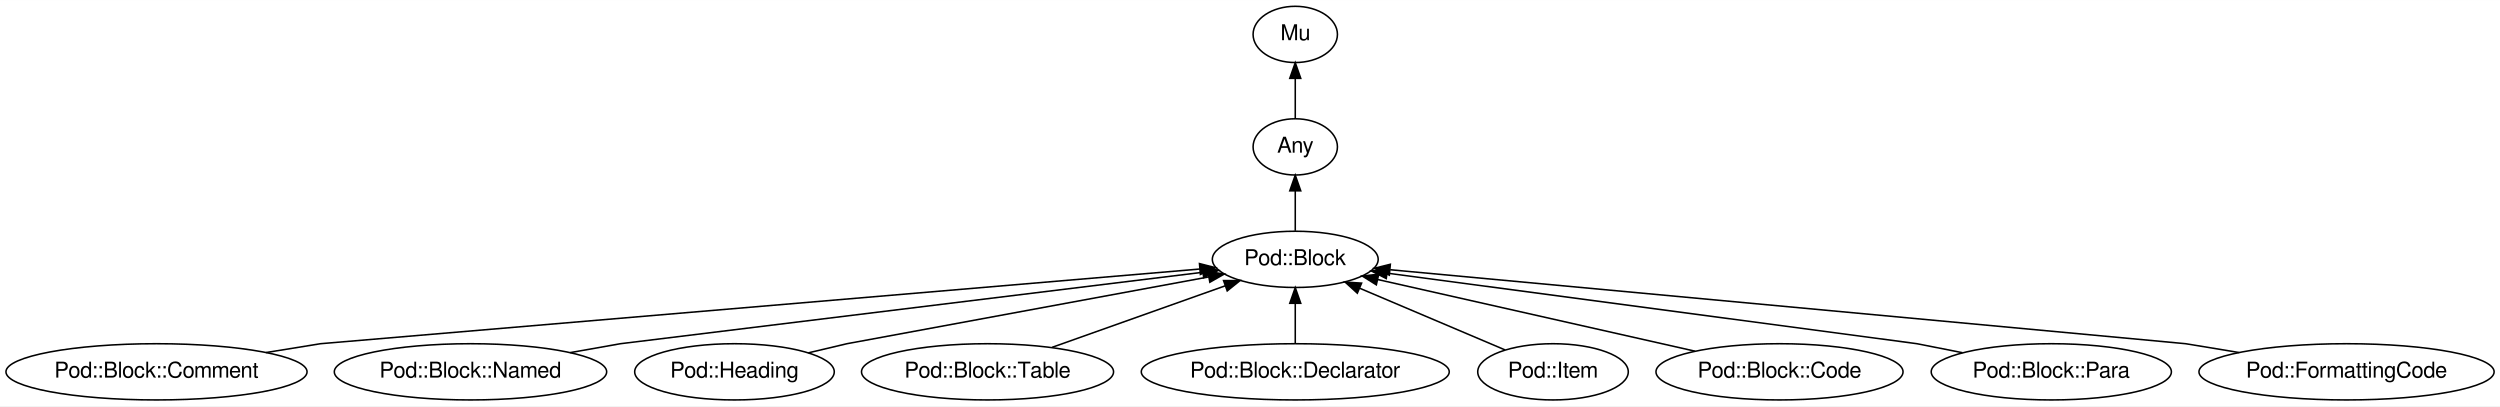
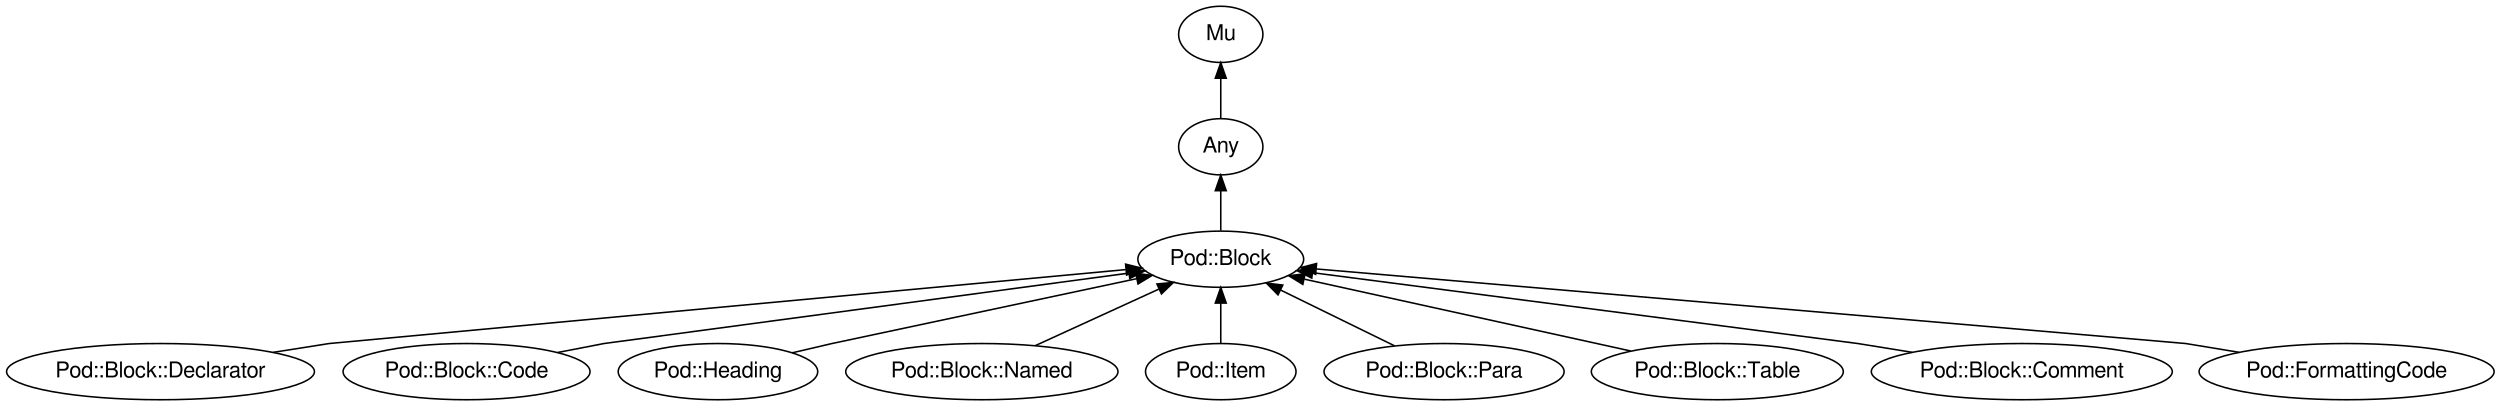
- <svg xmlns="http://www.w3.org/2000/svg" xmlns:xlink="http://www.w3.org/1999/xlink" width="1600pt" height="260pt" viewBox="0.00 0.00 1600.43 260.00">
+ <svg xmlns="http://www.w3.org/2000/svg" xmlns:xlink="http://www.w3.org/1999/xlink" width="1601pt" height="260pt" viewBox="0.00 0.00 1601.03 260.00">
  <g id="graph0" class="graph" transform="scale(1 1) rotate(0) translate(4 256)">
-     <polygon fill="white" stroke="none" points="-4,4 -4,-256 1596.43,-256 1596.43,4 -4,4" />
+     <polygon fill="white" stroke="none" points="-4,4 -4,-256 1597.03,-256 1597.03,4 -4,4" />
    <g id="node1" class="node">
      <g id="a_node1">
        <a xlink:href="/type/Pod::Block" xlink:title="Pod::Block">
-           <ellipse fill="none" stroke="#000000" cx="825.191" cy="-90" rx="53.091" ry="18" />
-           <text text-anchor="middle" x="825.191" y="-86.3" font-family="FreeSans" font-size="14.00" fill="#000000">Pod::Block</text>
+           <ellipse fill="none" stroke="#000000" cx="777.791" cy="-90" rx="53.091" ry="18" />
+           <text text-anchor="middle" x="777.791" y="-86.3" font-family="FreeSans" font-size="14.00" fill="#000000">Pod::Block</text>
        </a>
      </g>
    </g>
    <g id="node3" class="node">
      <g id="a_node3">
        <a xlink:href="/type/Any" xlink:title="Any">
-           <ellipse fill="none" stroke="#000000" cx="825.191" cy="-162" rx="27" ry="18" />
-           <text text-anchor="middle" x="825.191" y="-158.3" font-family="FreeSans" font-size="14.00" fill="#000000">Any</text>
+           <ellipse fill="none" stroke="#000000" cx="777.791" cy="-162" rx="27" ry="18" />
+           <text text-anchor="middle" x="777.791" y="-158.3" font-family="FreeSans" font-size="14.00" fill="#000000">Any</text>
        </a>
      </g>
    </g>
    <g id="edge1" class="edge">
-       <path fill="none" stroke="#000000" d="M825.191,-108.303C825.191,-116.017 825.191,-125.288 825.191,-133.888" />
-       <polygon fill="#000000" stroke="#000000" points="821.692,-133.896 825.191,-143.896 828.692,-133.896 821.692,-133.896" />
+       <path fill="none" stroke="#000000" d="M777.791,-108.303C777.791,-116.017 777.791,-125.288 777.791,-133.888" />
+       <polygon fill="#000000" stroke="#000000" points="774.291,-133.896 777.791,-143.896 781.291,-133.896 774.291,-133.896" />
    </g>
    <g id="node2" class="node">
      <g id="a_node2">
        <a xlink:href="/type/Mu" xlink:title="Mu">
-           <ellipse fill="none" stroke="#000000" cx="825.191" cy="-234" rx="27" ry="18" />
-           <text text-anchor="middle" x="825.191" y="-230.3" font-family="FreeSans" font-size="14.00" fill="#000000">Mu</text>
+           <ellipse fill="none" stroke="#000000" cx="777.791" cy="-234" rx="27" ry="18" />
+           <text text-anchor="middle" x="777.791" y="-230.3" font-family="FreeSans" font-size="14.00" fill="#000000">Mu</text>
        </a>
      </g>
    </g>
    <g id="edge2" class="edge">
-       <path fill="none" stroke="#000000" d="M825.191,-180.303C825.191,-188.017 825.191,-197.288 825.191,-205.888" />
-       <polygon fill="#000000" stroke="#000000" points="821.692,-205.896 825.191,-215.896 828.692,-205.896 821.692,-205.896" />
+       <path fill="none" stroke="#000000" d="M777.791,-180.303C777.791,-188.017 777.791,-197.288 777.791,-205.888" />
+       <polygon fill="#000000" stroke="#000000" points="774.291,-205.896 777.791,-215.896 781.291,-205.896 774.291,-205.896" />
    </g>
    <g id="node4" class="node">
      <g id="a_node4">
-         <a xlink:href="/type/Pod::Block::Comment" xlink:title="Pod::Block::Comment">
-           <ellipse fill="none" stroke="#000000" cx="96.192" cy="-18" rx="96.383" ry="18" />
-           <text text-anchor="middle" x="96.192" y="-14.3" font-family="FreeSans" font-size="14.00" fill="#000000">Pod::Block::Comment</text>
+         <a xlink:href="/type/Pod::Block::Declarator" xlink:title="Pod::Block::Declarator">
+           <ellipse fill="none" stroke="#000000" cx="98.791" cy="-18" rx="98.583" ry="18" />
+           <text text-anchor="middle" x="98.791" y="-14.3" font-family="FreeSans" font-size="14.00" fill="#000000">Pod::Block::Declarator</text>
        </a>
      </g>
    </g>
    <g id="edge3" class="edge">
-       <path fill="none" stroke="#000000" d="M166.228,-30.339C185.489,-33.458 201.191,-36 201.191,-36 201.191,-36 607.078,-70.474 764.148,-83.815" />
-       <polygon fill="#000000" stroke="#000000" points="763.867,-87.304 774.127,-84.663 764.459,-80.329 763.867,-87.304" />
+       <path fill="none" stroke="#000000" d="M170.829,-30.339C190.64,-33.458 206.791,-36 206.791,-36 206.791,-36 569.743,-69.689 716.904,-83.349" />
+       <polygon fill="#000000" stroke="#000000" points="716.838,-86.857 727.119,-84.297 717.485,-79.887 716.838,-86.857" />
    </g>
    <g id="node5" class="node">
      <g id="a_node5">
-         <a xlink:href="/type/Pod::Block::Named" xlink:title="Pod::Block::Named">
-           <ellipse fill="none" stroke="#000000" cx="297.191" cy="-18" rx="87.185" ry="18" />
-           <text text-anchor="middle" x="297.191" y="-14.3" font-family="FreeSans" font-size="14.00" fill="#000000">Pod::Block::Named</text>
+         <a xlink:href="/type/Pod::Block::Code" xlink:title="Pod::Block::Code">
+           <ellipse fill="none" stroke="#000000" cx="294.791" cy="-18" rx="79.087" ry="18" />
+           <text text-anchor="middle" x="294.791" y="-14.3" font-family="FreeSans" font-size="14.00" fill="#000000">Pod::Block::Code</text>
        </a>
      </g>
    </g>
    <g id="edge4" class="edge">
-       <path fill="none" stroke="#000000" d="M360.958,-30.292C378.689,-33.432 393.191,-36 393.191,-36 393.191,-36 647.773,-67.233 766.07,-81.747" />
-       <polygon fill="#000000" stroke="#000000" points="765.704,-85.228 776.056,-82.972 766.557,-78.28 765.704,-85.228" />
+       <path fill="none" stroke="#000000" d="M352.998,-30.245C369.363,-33.406 382.791,-36 382.791,-36 382.791,-36 608.937,-66.344 719.002,-81.112" />
+       <polygon fill="#000000" stroke="#000000" points="718.584,-84.587 728.96,-82.448 719.515,-77.649 718.584,-84.587" />
    </g>
    <g id="node6" class="node">
      <g id="a_node6">
        <a xlink:href="/type/Pod::Heading" xlink:title="Pod::Heading">
-           <ellipse fill="none" stroke="#000000" cx="466.191" cy="-18" rx="63.889" ry="18" />
-           <text text-anchor="middle" x="466.191" y="-14.3" font-family="FreeSans" font-size="14.00" fill="#000000">Pod::Heading</text>
+           <ellipse fill="none" stroke="#000000" cx="455.791" cy="-18" rx="63.889" ry="18" />
+           <text text-anchor="middle" x="455.791" y="-14.3" font-family="FreeSans" font-size="14.00" fill="#000000">Pod::Heading</text>
        </a>
      </g>
    </g>
    <g id="edge5" class="edge">
-       <path fill="none" stroke="#000000" d="M513.413,-30.15C526.984,-33.354 538.191,-36 538.191,-36 538.191,-36 686.488,-63.386 769.882,-78.786" />
-       <polygon fill="#000000" stroke="#000000" points="769.246,-82.228 779.715,-80.602 770.517,-75.344 769.246,-82.228" />
+       <path fill="none" stroke="#000000" d="M503.259,-30.054C517.202,-33.301 528.791,-36 528.791,-36 528.791,-36 650.634,-61.934 723.857,-77.52" />
+       <polygon fill="#000000" stroke="#000000" points="723.339,-80.988 733.848,-79.647 724.796,-74.141 723.339,-80.988" />
    </g>
    <g id="node7" class="node">
      <g id="a_node7">
-         <a xlink:href="/type/Pod::Block::Table" xlink:title="Pod::Block::Table">
-           <ellipse fill="none" stroke="#000000" cx="628.191" cy="-18" rx="80.686" ry="18" />
-           <text text-anchor="middle" x="628.191" y="-14.3" font-family="FreeSans" font-size="14.00" fill="#000000">Pod::Block::Table</text>
+         <a xlink:href="/type/Pod::Block::Named" xlink:title="Pod::Block::Named">
+           <ellipse fill="none" stroke="#000000" cx="624.791" cy="-18" rx="87.185" ry="18" />
+           <text text-anchor="middle" x="624.791" y="-14.3" font-family="FreeSans" font-size="14.00" fill="#000000">Pod::Block::Named</text>
        </a>
      </g>
    </g>
    <g id="edge6" class="edge">
-       <path fill="none" stroke="#000000" d="M669.489,-33.674C701.939,-45.205 747.064,-61.239 780.384,-73.079" />
-       <polygon fill="#000000" stroke="#000000" points="779.288,-76.404 789.883,-76.454 781.632,-69.808 779.288,-76.404" />
+       <path fill="none" stroke="#000000" d="M659.127,-34.709C682.539,-45.421 713.613,-59.637 738.089,-70.836" />
+       <polygon fill="#000000" stroke="#000000" points="736.904,-74.142 747.454,-75.12 739.817,-67.777 736.904,-74.142" />
    </g>
    <g id="node8" class="node">
      <g id="a_node8">
-         <a xlink:href="/type/Pod::Block::Declarator" xlink:title="Pod::Block::Declarator">
-           <ellipse fill="none" stroke="#000000" cx="825.191" cy="-18" rx="98.583" ry="18" />
-           <text text-anchor="middle" x="825.191" y="-14.3" font-family="FreeSans" font-size="14.00" fill="#000000">Pod::Block::Declarator</text>
+         <a xlink:href="/type/Pod::Item" xlink:title="Pod::Item">
+           <ellipse fill="none" stroke="#000000" cx="777.791" cy="-18" rx="48.192" ry="18" />
+           <text text-anchor="middle" x="777.791" y="-14.3" font-family="FreeSans" font-size="14.00" fill="#000000">Pod::Item</text>
        </a>
      </g>
    </g>
    <g id="edge7" class="edge">
-       <path fill="none" stroke="#000000" d="M825.191,-36.303C825.191,-44.017 825.191,-53.288 825.191,-61.888" />
-       <polygon fill="#000000" stroke="#000000" points="821.692,-61.896 825.191,-71.896 828.692,-61.896 821.692,-61.896" />
+       <path fill="none" stroke="#000000" d="M777.791,-36.303C777.791,-44.017 777.791,-53.288 777.791,-61.888" />
+       <polygon fill="#000000" stroke="#000000" points="774.291,-61.896 777.791,-71.896 781.291,-61.896 774.291,-61.896" />
    </g>
    <g id="node9" class="node">
      <g id="a_node9">
-         <a xlink:href="/type/Pod::Item" xlink:title="Pod::Item">
-           <ellipse fill="none" stroke="#000000" cx="990.191" cy="-18" rx="48.192" ry="18" />
-           <text text-anchor="middle" x="990.191" y="-14.3" font-family="FreeSans" font-size="14.00" fill="#000000">Pod::Item</text>
+         <a xlink:href="/type/Pod::Block::Para" xlink:title="Pod::Block::Para">
+           <ellipse fill="none" stroke="#000000" cx="920.791" cy="-18" rx="76.887" ry="18" />
+           <text text-anchor="middle" x="920.791" y="-14.3" font-family="FreeSans" font-size="14.00" fill="#000000">Pod::Block::Para</text>
        </a>
      </g>
    </g>
    <g id="edge8" class="edge">
-       <path fill="none" stroke="#000000" d="M959.543,-32.002C933.335,-43.121 895.387,-59.22 866.501,-71.475" />
-       <polygon fill="#000000" stroke="#000000" points="864.921,-68.343 857.082,-75.471 867.655,-74.787 864.921,-68.343" />
+       <path fill="none" stroke="#000000" d="M889.055,-34.535C867.504,-45.085 838.886,-59.094 816.07,-70.262" />
+       <polygon fill="#000000" stroke="#000000" points="814.447,-67.16 807.004,-74.7 817.525,-73.447 814.447,-67.16" />
    </g>
    <g id="node10" class="node">
      <g id="a_node10">
-         <a xlink:href="/type/Pod::Block::Code" xlink:title="Pod::Block::Code">
-           <ellipse fill="none" stroke="#000000" cx="1135.19" cy="-18" rx="79.087" ry="18" />
-           <text text-anchor="middle" x="1135.19" y="-14.3" font-family="FreeSans" font-size="14.00" fill="#000000">Pod::Block::Code</text>
+         <a xlink:href="/type/Pod::Block::Table" xlink:title="Pod::Block::Table">
+           <ellipse fill="none" stroke="#000000" cx="1095.79" cy="-18" rx="80.686" ry="18" />
+           <text text-anchor="middle" x="1095.79" y="-14.3" font-family="FreeSans" font-size="14.00" fill="#000000">Pod::Block::Table</text>
        </a>
      </g>
    </g>
    <g id="edge9" class="edge">
-       <path fill="none" stroke="#000000" d="M1081.19,-31.193C1024.08,-44.089 934.565,-64.303 877.933,-77.091" />
-       <polygon fill="#000000" stroke="#000000" points="877.086,-73.694 868.102,-79.311 878.628,-80.522 877.086,-73.694" />
+       <path fill="none" stroke="#000000" d="M1040.4,-31.193C981.646,-44.126 889.461,-64.419 831.396,-77.2" />
+       <polygon fill="#000000" stroke="#000000" points="830.334,-73.85 821.32,-79.418 831.839,-80.686 830.334,-73.85" />
    </g>
    <g id="node11" class="node">
      <g id="a_node11">
-         <a xlink:href="/type/Pod::Block::Para" xlink:title="Pod::Block::Para">
-           <ellipse fill="none" stroke="#000000" cx="1309.19" cy="-18" rx="76.887" ry="18" />
-           <text text-anchor="middle" x="1309.19" y="-14.3" font-family="FreeSans" font-size="14.00" fill="#000000">Pod::Block::Para</text>
+         <a xlink:href="/type/Pod::Block::Comment" xlink:title="Pod::Block::Comment">
+           <ellipse fill="none" stroke="#000000" cx="1290.79" cy="-18" rx="96.383" ry="18" />
+           <text text-anchor="middle" x="1290.79" y="-14.3" font-family="FreeSans" font-size="14.00" fill="#000000">Pod::Block::Comment</text>
        </a>
      </g>
    </g>
    <g id="edge10" class="edge">
-       <path fill="none" stroke="#000000" d="M1252.31,-30.245C1236.31,-33.406 1223.19,-36 1223.19,-36 1223.19,-36 994.757,-66.42 884.011,-81.167" />
-       <polygon fill="#000000" stroke="#000000" points="883.445,-77.712 873.994,-82.501 884.369,-84.65 883.445,-77.712" />
+       <path fill="none" stroke="#000000" d="M1220.75,-30.339C1201.49,-33.458 1185.79,-36 1185.79,-36 1185.79,-36 949.858,-66.648 836.817,-81.332" />
+       <polygon fill="#000000" stroke="#000000" points="836.066,-77.9 826.6,-82.66 836.968,-84.842 836.066,-77.9" />
    </g>
    <g id="node12" class="node">
      <g id="a_node12">
        <a xlink:href="/type/Pod::FormattingCode" xlink:title="Pod::FormattingCode">
-           <ellipse fill="none" stroke="#000000" cx="1498.19" cy="-18" rx="94.484" ry="18" />
-           <text text-anchor="middle" x="1498.19" y="-14.3" font-family="FreeSans" font-size="14.00" fill="#000000">Pod::FormattingCode</text>
+           <ellipse fill="none" stroke="#000000" cx="1498.79" cy="-18" rx="94.484" ry="18" />
+           <text text-anchor="middle" x="1498.79" y="-14.3" font-family="FreeSans" font-size="14.00" fill="#000000">Pod::FormattingCode</text>
        </a>
      </g>
    </g>
    <g id="edge11" class="edge">
-       <path fill="none" stroke="#000000" d="M1429.49,-30.339C1410.6,-33.458 1395.19,-36 1395.19,-36 1395.19,-36 1032.88,-69.689 885.972,-83.349" />
-       <polygon fill="#000000" stroke="#000000" points="885.408,-79.886 875.775,-84.297 886.056,-86.856 885.408,-79.886" />
+       <path fill="none" stroke="#000000" d="M1430.09,-30.339C1411.2,-33.458 1395.79,-36 1395.79,-36 1395.79,-36 995.559,-70.324 839.27,-83.728" />
+       <polygon fill="#000000" stroke="#000000" points="838.555,-80.276 828.891,-84.618 839.153,-87.25 838.555,-80.276" />
    </g>
  </g>
</svg>
